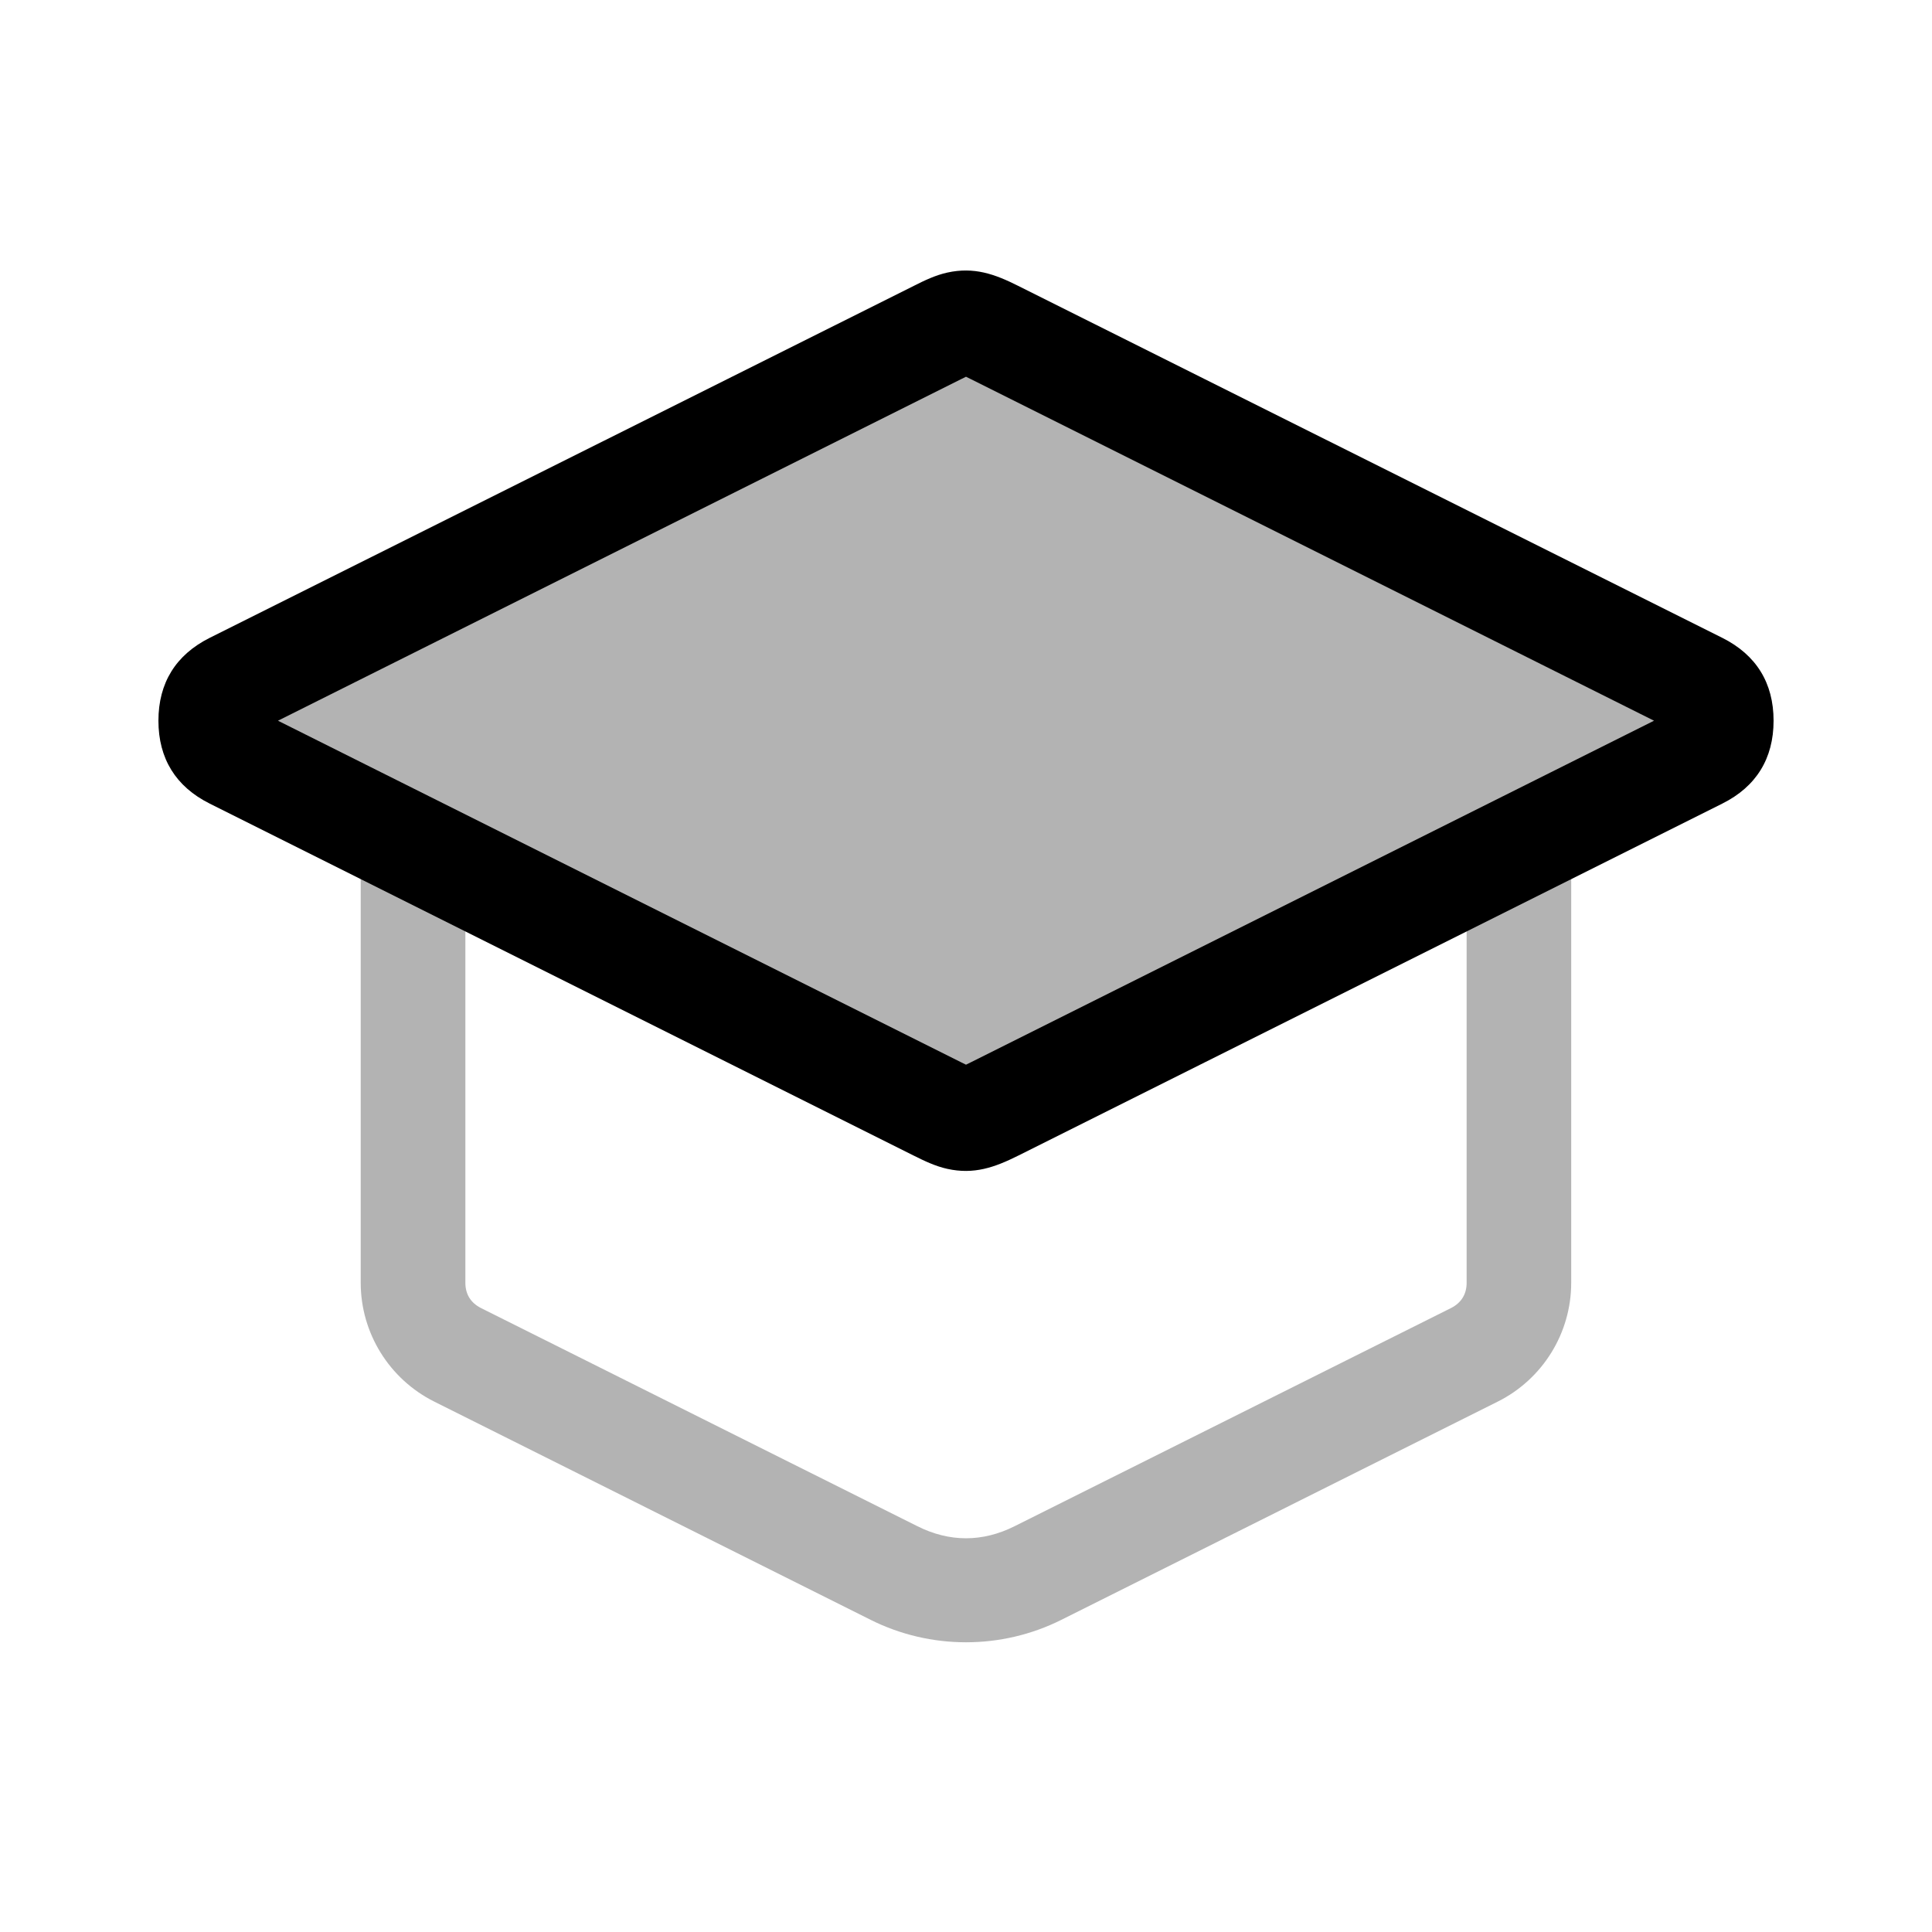
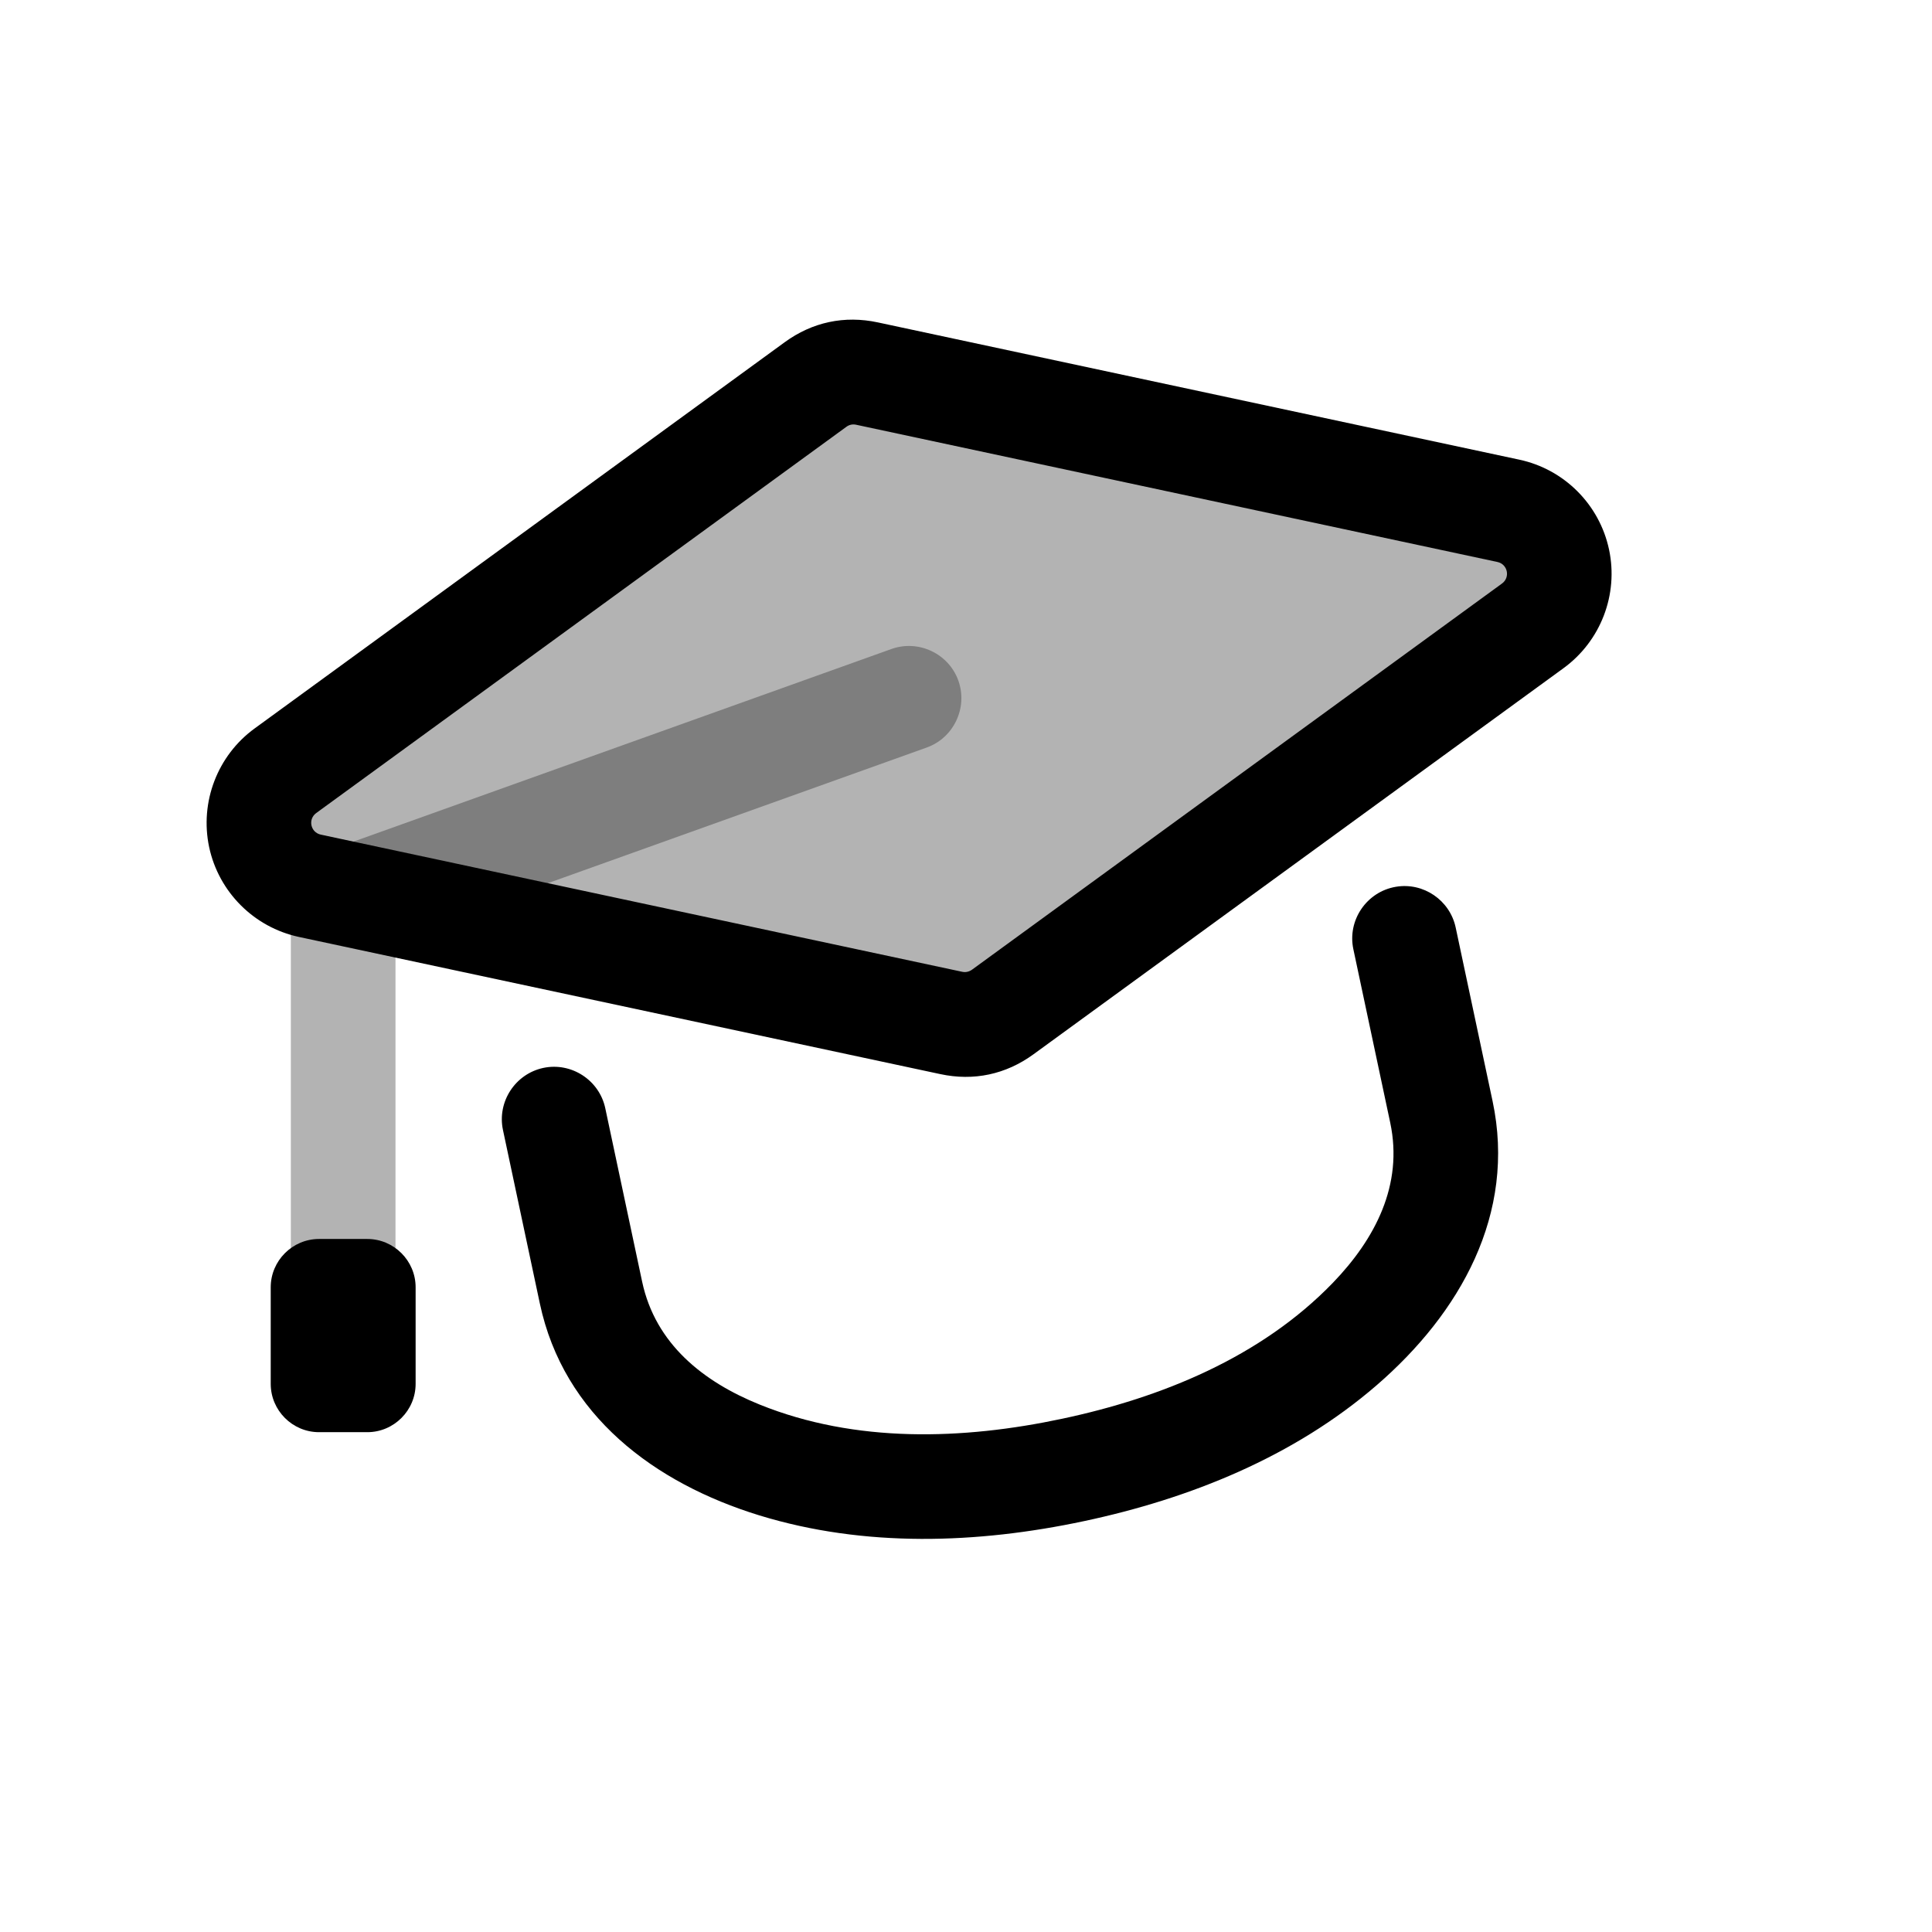
<svg xmlns="http://www.w3.org/2000/svg" width="24" height="24" viewBox="0 0 24 24" fill="none">
-   <path d="M12.358 4.132c-.326-.163-.39-.163-.716 0l-8.748 4.374c-.366.183-.366.711 0 .894l8.748 4.374c.326.163.39.163.716 0l8.748-4.374c.366-.183.366-.711 0-.894z" fill="currentColor" fill-opacity="0.3" fill-rule="evenodd" />
-   <path d="M12.648 3.551l8.748 4.373c.42.211.636.559.636 1.029 0 .47-.216.819-.636 1.029l-8.748 4.374c-.292.146-.549.237-.88.164-.146-.032-.284-.098-.416-.164l-8.748-4.374c-.42-.21-.636-.559-.636-1.029 0-.47.216-.818.636-1.029l8.748-4.373c.132-.067.27-.133.416-.165.331-.073.588.018.88.165zm-.581 1.162c-.022-.011-.045-.022-.067-.033-.022.011-.045.022-.067.033l-8.48 4.24 8.48 4.24c.022.011.045.022.067.033.022-.011.045-.022.067-.033l8.48-4.24z" fill="currentColor" fill-rule="evenodd" />
-   <path d="M5.781 10.784v5.152c0 .141.067.249.194.313l5.421 2.71c.399.2.809.2 1.208 0l5.421-2.71c.127-.064.194-.172.194-.313v-5.152c0-.357.292-.65.649-.65.358 0 .65.293.65.65v5.152c0 .624-.354 1.196-.912 1.475l-5.421 2.711c-.744.372-1.626.372-2.37 0l-5.421-2.711c-.558-.279-.913-.851-.913-1.475v-5.152c0-.357.293-.65.65-.65.358 0 .65.293.65.65z" fill="currentColor" fill-opacity="0.3" fill-rule="evenodd" />
+   <path d="M3.546 9.574l6.585-4.797c.182-.133.418-.183.638-.136l7.968 1.704c.673.144.86 1.024.304 1.429l-6.586 4.798c-.182.133-.417.183-.638.136l-7.968-1.705c-.673-.144-.86-1.023-.303-1.429z" fill="currentColor" fill-opacity="0.3" fill-rule="evenodd" />
+   <path d="M3.163 9.049l6.585-4.798c.343-.25.742-.335 1.157-.246l7.968 1.705c.558.119.996.557 1.115 1.116.119.559-.103 1.137-.565 1.474l-6.585 4.797c-.343.25-.742.335-1.157.246l-7.968-1.704c-.558-.12-.996-.558-1.115-1.116-.118-.559.103-1.138.565-1.474zm.765 1.051c-.105.077-.071.24.057.268l7.968 1.704c.042.009.084 0 .12-.025l6.585-4.798c.106-.077.071-.241-.057-.268l-7.967-1.705c-.043-.009-.085 0-.12.026l-6.586 4.798zm3.591 3.667.458 2.155c.165.773.76 1.244 1.462 1.527 1.19.48 2.521.438 3.756.175 1.235-.262 2.469-.765 3.361-1.687.526-.545.878-1.217.714-1.99l-.458-2.155c-.077-.36.165-.715.528-.776.342-.058.671.167.743.506l.458 2.155c.299 1.404-.405 2.637-1.441 3.532-1.028.888-2.317 1.407-3.634 1.687-1.326.282-2.725.33-4.032-.071-1.301-.4-2.432-1.239-2.728-2.633l-.458-2.155c-.074-.349.151-.696.501-.771.349-.074.696.152.77.501z" fill="currentColor" fill-rule="evenodd" />
+   <path d="M11.512 9.286l-6.599 2.363v4.942c0 .357-.293.65-.65.65-.357 0-.65-.293-.65-.65v-5.4c0-.271.175-.52.431-.612l7.03-2.517c.336-.12.711.057.831.393.12.336-.057.711-.393.831z" fill="currentColor" fill-opacity="0.3" fill-rule="evenodd" />
+   <path d="M3.963 15.391h.6c.33 0 .6.27.6.6v1.2c0 .33-.27.6-.6.6h-.6c-.33 0-.6-.27-.6-.6v-1.2c0-.33.27-.6.6-.6z" fill="currentColor" fill-rule="evenodd" />
</svg>
